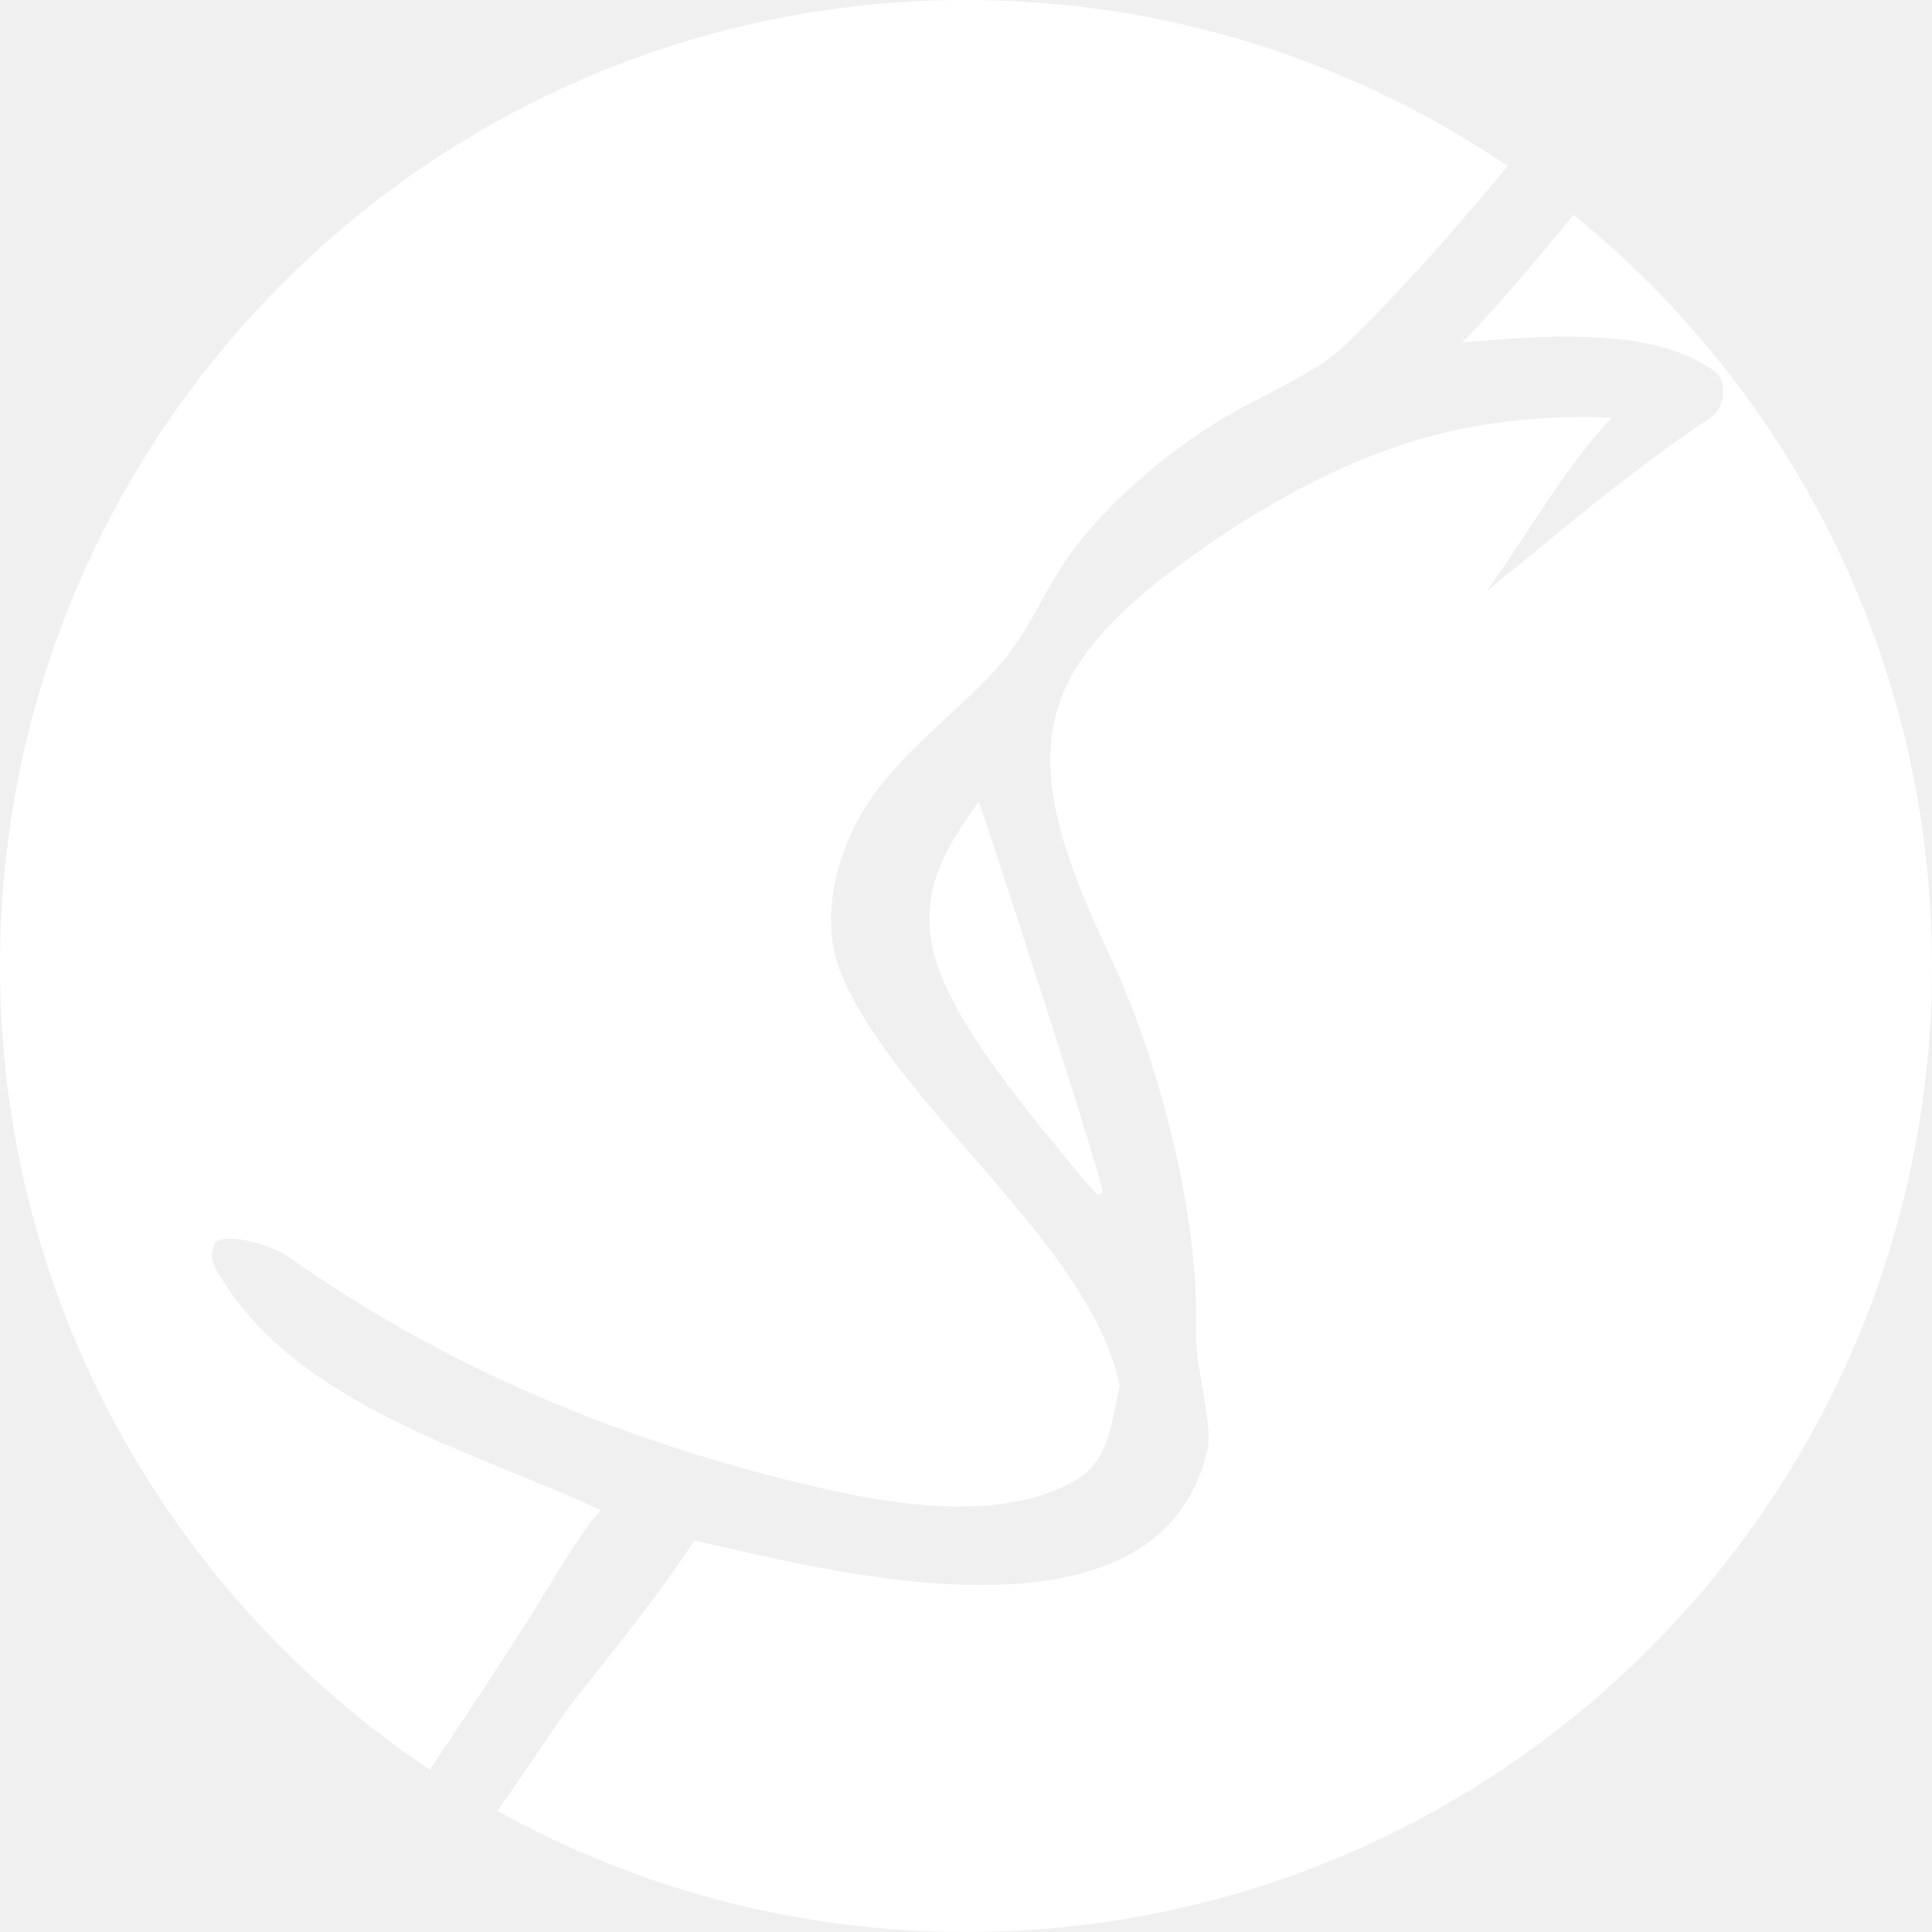
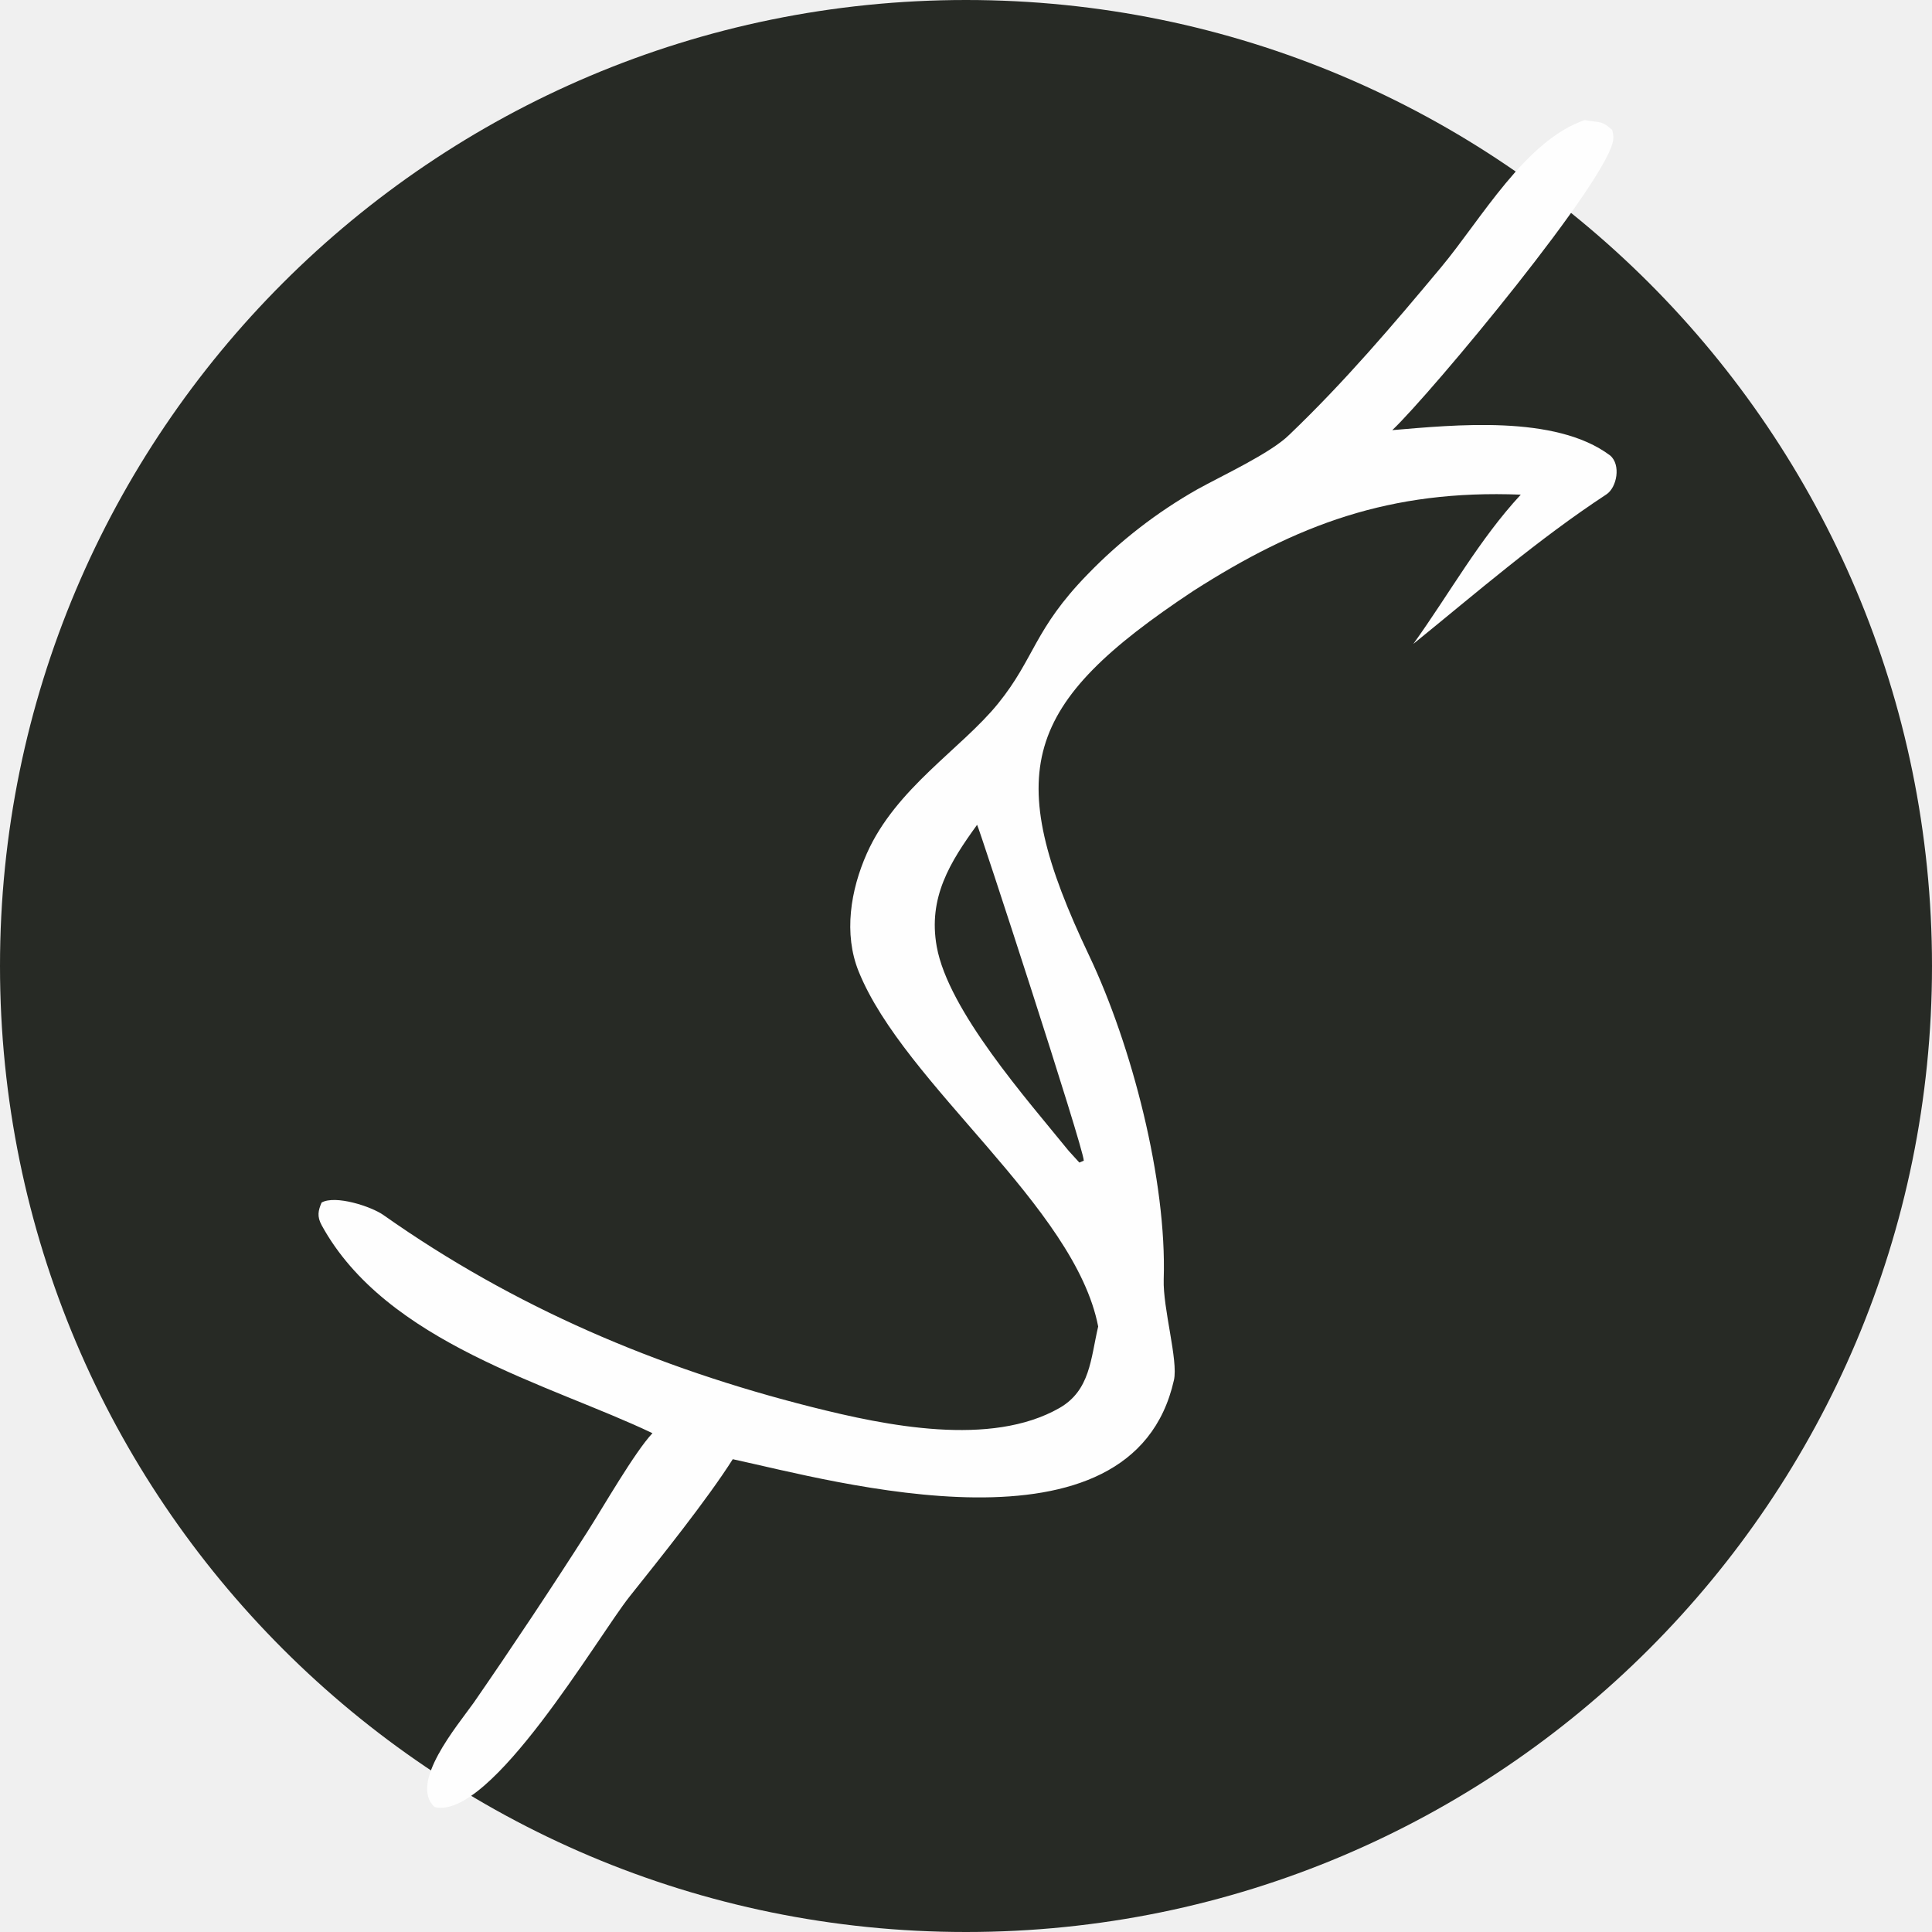
<svg xmlns="http://www.w3.org/2000/svg" width="370" height="370" viewBox="0 0 370 370" fill="none">
-   <g clip-path="url(#clip0_2967_265)">
-     <path d="M301.335 41.15C343.221 75.067 370 126.906 370 185C370 287.173 287.173 370 185 370C152.43 370 121.828 361.581 95.246 346.805C101.635 337.845 107.143 329.162 109.979 325.604C116.75 317.107 127.268 303.99 132.952 295.021C155.318 299.831 222.02 318.804 231.309 277.382C232.289 273.012 228.821 261.37 229.028 254.939C229.742 232.863 221.894 202.707 212.401 182.74C192.851 141.62 197.612 126.653 235.612 101.452C258.666 86.711 279.391 78.818 308.634 79.981C299.337 90.016 292.787 101.973 284.688 113.25C298.886 101.741 312.438 89.963 327.719 79.925C330.071 78.378 331.014 73.314 328.547 71.239C316.34 62.078 293.722 64.455 279.99 65.597C283.428 62.352 292.159 52.394 301.335 41.15ZM185 0C223.454 0 259.167 11.733 288.756 31.814C278.632 43.911 268.478 55.681 257.013 66.644C252.837 70.764 242.037 75.734 236.523 78.799C227.52 83.902 219.294 90.271 212.097 97.71C200.083 110.018 200.281 116.465 192.094 126.562C183.934 136.626 169.328 145.394 162.848 159.964C159.206 168.151 157.624 177.889 161.023 186.294C171.237 211.544 209.238 238.638 214.419 265.438C212.726 272.688 212.647 279.657 205.786 283.605C190.435 292.375 167.086 287.547 150.635 283.404C116.124 274.715 84.195 261.133 55.077 240.59C52.333 238.653 44.337 236.067 41.286 237.802C40.529 239.583 40.217 240.881 41.306 242.869C55.725 269.198 92.242 278.328 115.048 289.22C111.08 293.45 104.108 305.609 100.66 311.015C94.666 320.391 88.547 329.687 82.311 338.903C32.683 305.724 0 249.18 0 185C0 82.827 82.827 0 185 0ZM187.426 153.586C187.804 154.002 211.193 225.667 211.209 228.466L210.222 228.885L207.844 226.275C198.618 214.888 180.998 195.035 178.428 180.747C176.455 169.785 181.404 161.889 187.426 153.586Z" fill="white" />
-   </g>
-   <defs>
-     <clipPath id="clip0_2967_265">
-       <rect width="370" height="370" rx="185" fill="white" />
-     </clipPath>
-   </defs>
+   <rect width="370" height="370" rx="185" fill="#272A25" />
+   <path d="M303.471 23C306.682 23.552 306.655 23.038 308.76 24.892C308.901 25.418 308.992 25.933 308.978 26.481C308.788 33.65 273.915 75.509 266.64 82.375C278.436 81.394 297.866 79.353 308.352 87.223C310.471 89.005 309.661 93.356 307.64 94.684C294.513 103.307 282.872 113.424 270.675 123.311C277.633 113.624 283.26 103.351 291.246 94.731C266.126 93.732 248.323 100.513 228.52 113.176C195.877 134.823 191.786 147.681 208.58 183.003C216.735 200.154 223.477 226.059 222.864 245.023C222.686 250.548 225.665 260.548 224.823 264.302C216.844 299.884 159.546 283.585 140.333 279.454C135.451 287.158 126.415 298.426 120.598 305.725C114.495 313.382 93.994 348.687 83.239 346.074C78.259 341.51 87.546 330.552 90.742 326.062C98.221 315.237 105.506 304.278 112.593 293.192C115.555 288.549 121.544 278.105 124.953 274.471C105.362 265.114 73.993 257.272 61.607 234.655C60.672 232.947 60.94 231.832 61.59 230.302C64.211 228.812 71.079 231.033 73.437 232.696C98.45 250.343 125.877 262.01 155.523 269.475C169.655 273.034 189.712 277.18 202.899 269.647C208.792 266.255 208.86 260.269 210.314 254.041C205.863 231.02 173.221 207.746 164.447 186.056C161.527 178.836 162.885 170.471 166.013 163.438C171.58 150.923 184.127 143.391 191.136 134.746C198.169 126.072 197.999 120.534 208.32 109.961C214.503 103.571 221.568 98.1 229.302 93.716C234.039 91.083 243.316 86.814 246.903 83.274C257.443 73.196 266.697 62.324 276.006 51.162C283.689 41.952 292.091 26.921 303.471 23ZM187.125 157.96C181.952 165.092 177.703 171.874 179.397 181.291C181.605 193.564 196.74 210.618 204.665 220.4L206.708 222.642L207.556 222.282C207.542 219.876 187.45 158.317 187.125 157.96Z" fill="#FEFEFE" />
</svg>
